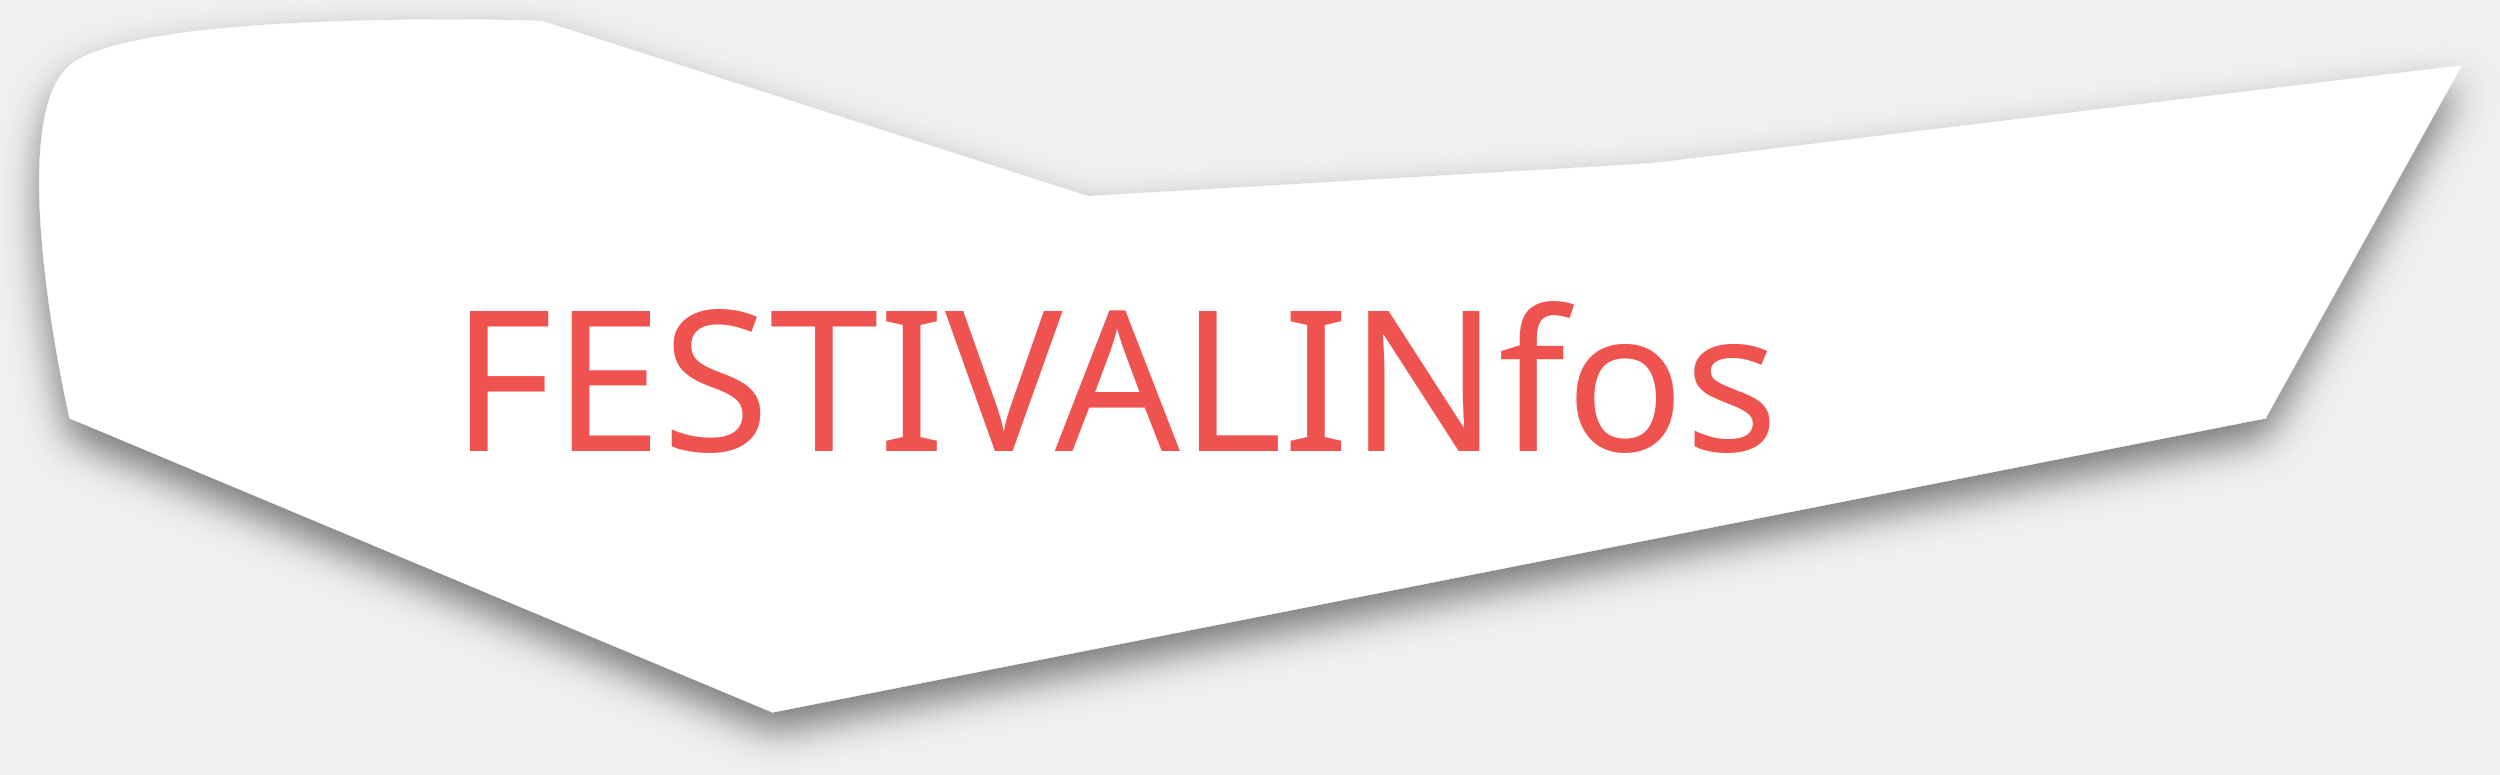
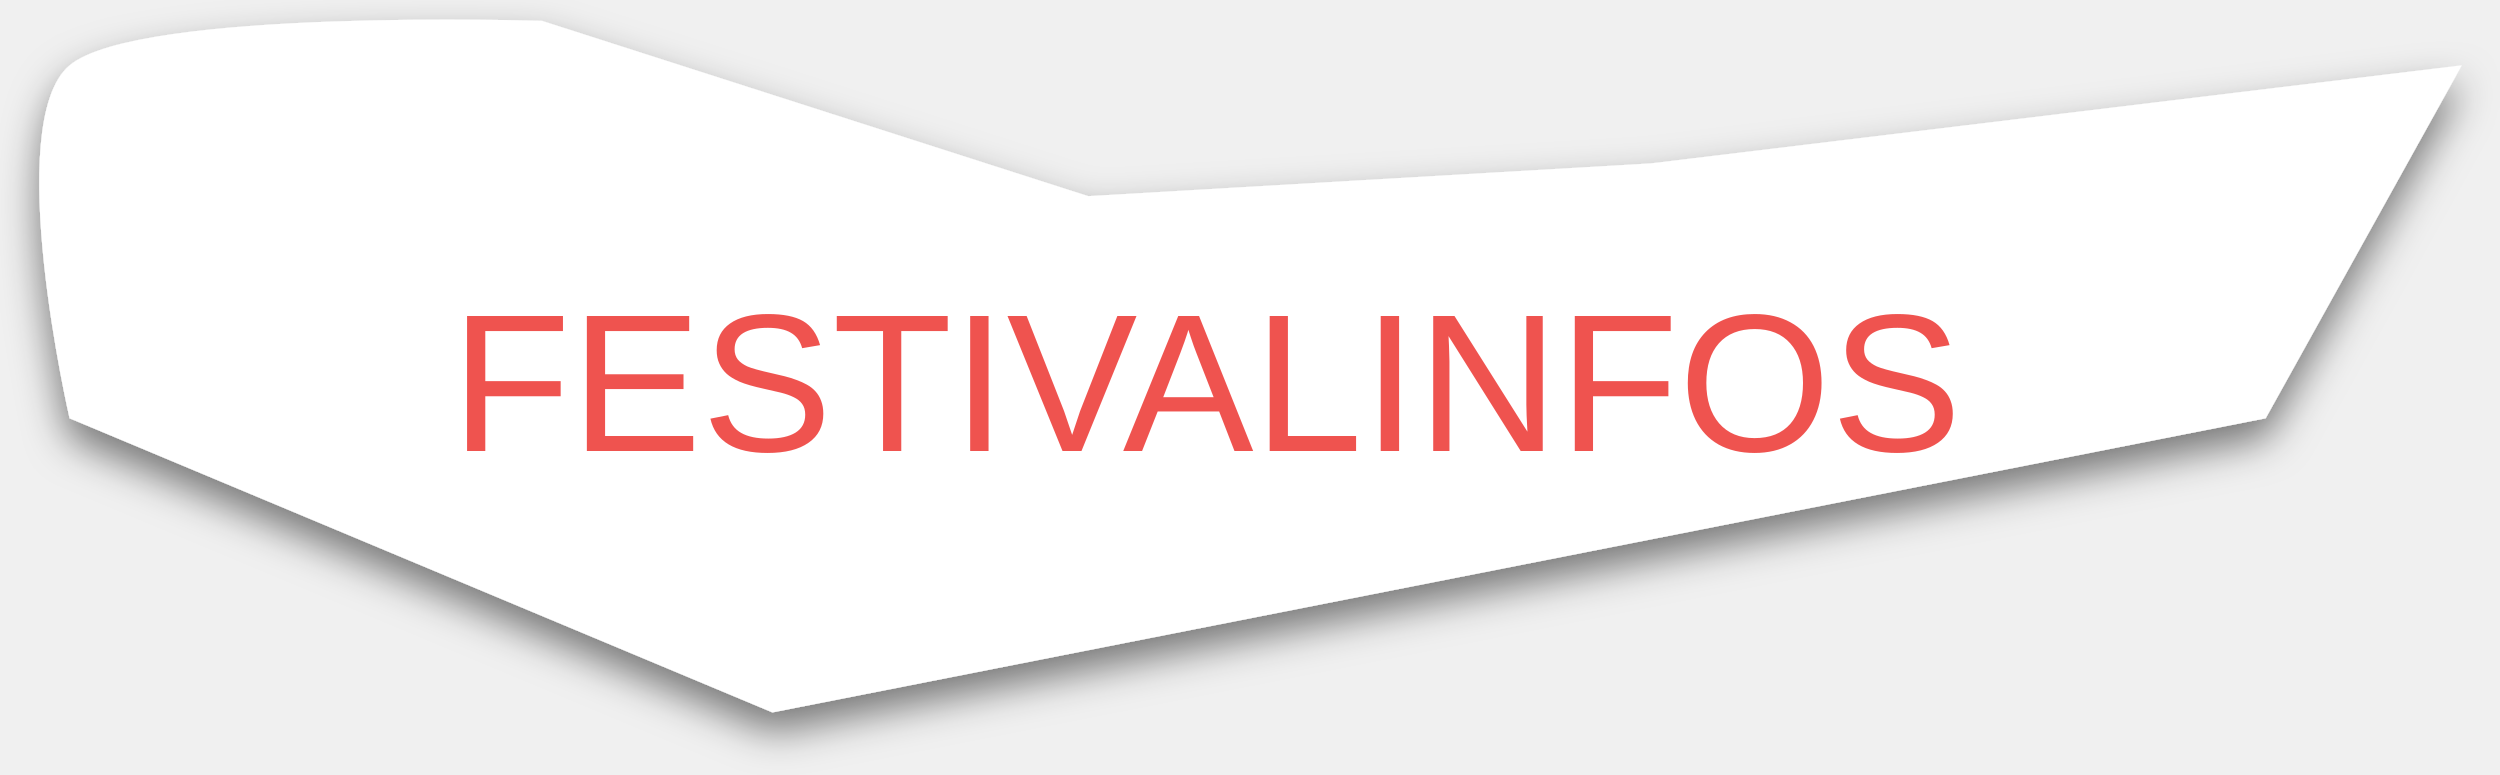
<svg xmlns="http://www.w3.org/2000/svg" width="255px" height="79px" viewBox="0 0 255 79" version="1.1">
  <defs>
    <filter x="-50%" y="-50%" width="200%" height="200%" filterUnits="objectBoundingBox" id="filter-1">
      <feOffset dx="0" dy="2" in="SourceAlpha" result="shadowOffsetOuter1" />
      <feGaussianBlur stdDeviation="2" in="shadowOffsetOuter1" result="shadowBlurOuter1" />
      <feColorMatrix values="0 0 0 0 0   0 0 0 0 0   0 0 0 0 0  0 0 0 0.5 0" type="matrix" in="shadowBlurOuter1" result="shadowMatrixOuter1" />
      <feMerge>
        <feMergeNode in="shadowMatrixOuter1" />
        <feMergeNode in="SourceGraphic" />
      </feMerge>
    </filter>
  </defs>
  <g id="Page-1" stroke="none" stroke-width="1" fill="none" fill-rule="evenodd">
    <g id="Landing-page" transform="translate(-52, -264)">
      <g id="Group-3" filter="url(#filter-1)" transform="translate(56, 266)">
        <path d="M3.097,4.667 C10.064,-1.196 51.275,0.128 51.275,0.128 L106.988,18.008 L133.832,16.445 L164.389,14.667 L188.693,11.728 L247.097,4.667 L227.097,40.667 L74.788,70.667 L3.097,40.667 C3.097,40.667 -3.871,10.529 3.097,4.667 Z" id="Rectangle-14" fill="#FFFFFF" />
-         <text id="Infos-zum-festival" font-family="AmaticSC-Bold, Amatic SC" font-size="20" fill="#EF5350">
-           <tspan x="42" y="44">FESTIVALINfos</tspan>
+         <text id="Infos-zum-festival" font-family="Arial" font-size="20" fill="#EF5350">
+           <tspan x="42" y="44">FESTIVALINFOS</tspan>
        </text>
      </g>
    </g>
  </g>
</svg>
